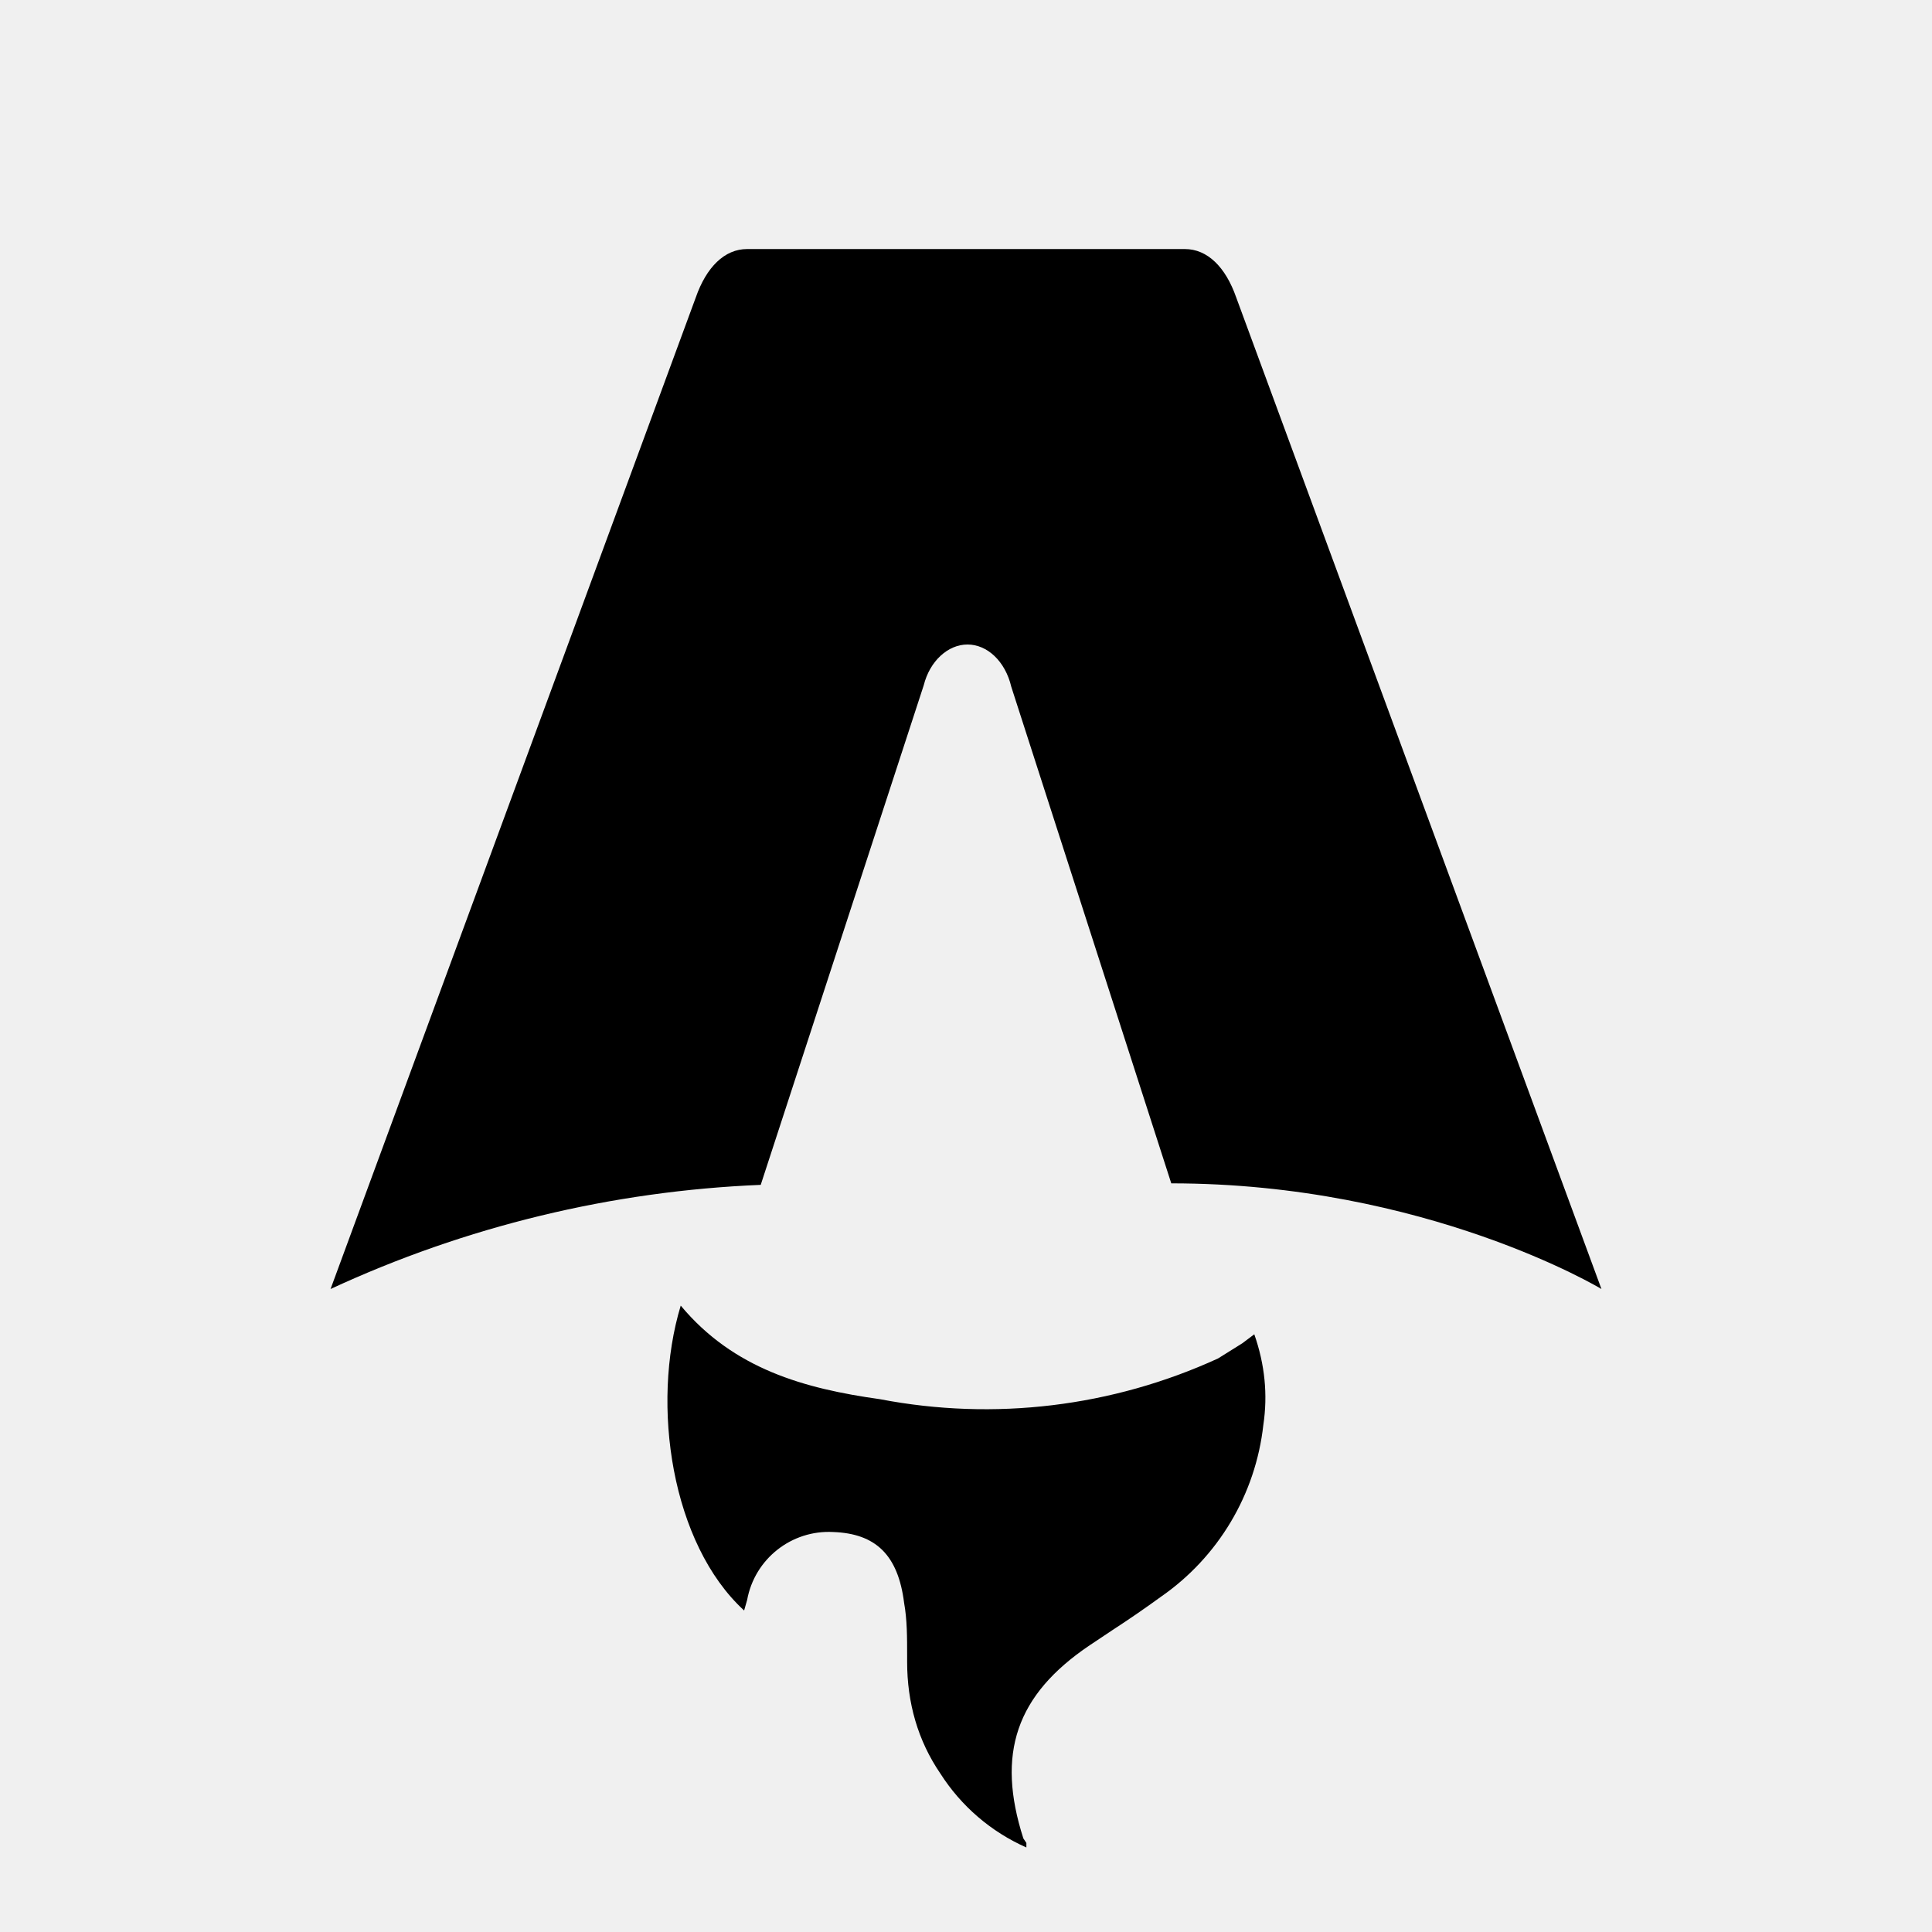
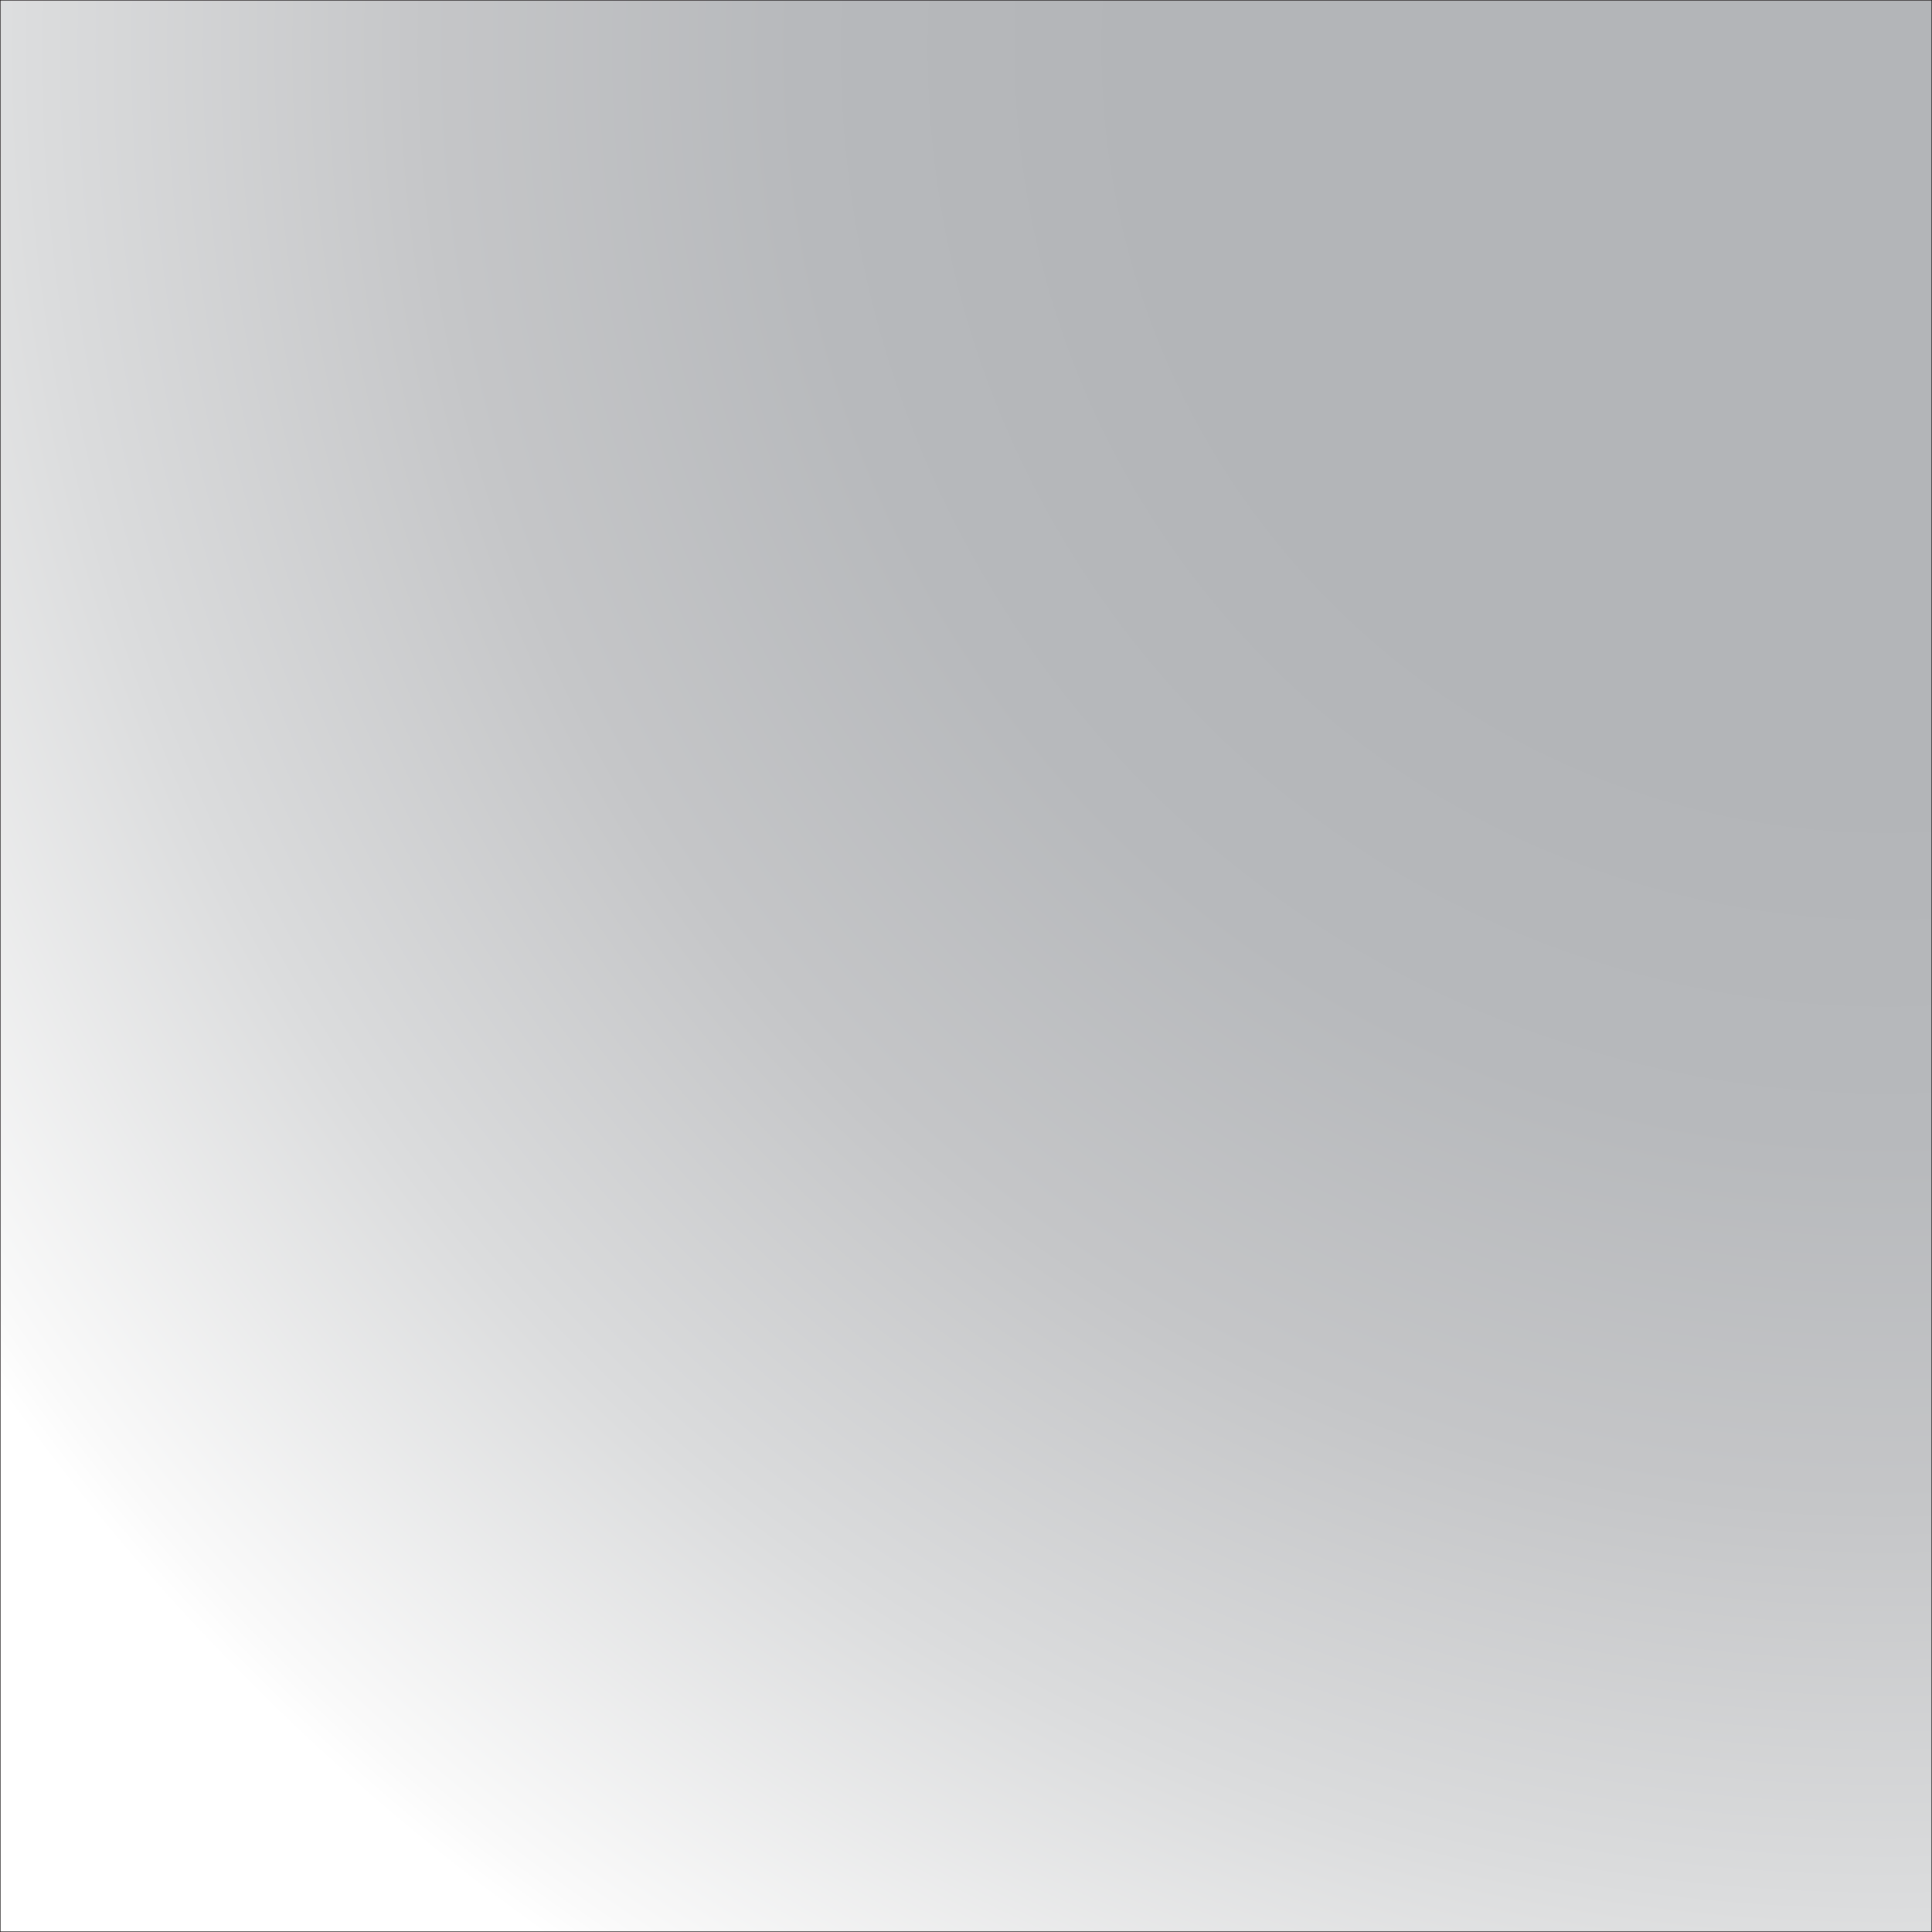
- <svg xmlns="http://www.w3.org/2000/svg" fill="none" viewBox="0 0 128 128">
-   <path d="M50.4 78.5a75.1 75.1 0 0 0-28.5 6.9l24.2-65.7c.7-2 1.9-3.2 3.4-3.2h29c1.5 0 2.7 1.2 3.4 3.2l24.2 65.7s-11.6-7-28.5-7L67 45.5c-.4-1.7-1.6-2.8-2.9-2.8-1.3 0-2.5 1.1-2.9 2.7L50.4 78.5Zm-1.1 28.2Zm-4.2-20.2c-2 6.6-.6 15.8 4.2 20.2a17.5 17.5 0 0 1 .2-.7 5.5 5.5 0 0 1 5.7-4.5c2.8.1 4.3 1.5 4.7 4.7.2 1.1.2 2.3.2 3.5v.4c0 2.7.7 5.2 2.2 7.4a13 13 0 0 0 5.7 4.9v-.3l-.2-.3c-1.8-5.6-.5-9.5 4.4-12.8l1.5-1a73 73 0 0 0 3.2-2.2 16 16 0 0 0 6.8-11.4c.3-2 .1-4-.6-6l-.8.6-1.6 1a37 37 0 0 1-22.4 2.7c-5-.7-9.7-2-13.2-6.2Z" />
-   <style>
-         path { fill: #000; }
-         @media (prefers-color-scheme: dark) {
-             path { fill: #FFF; }
-         }
+ <svg xmlns="http://www.w3.org/2000/svg" id="Layer_1" version="1.1" viewBox="0 0 1920 1920">
+   <defs>
+     <style>
+       .st0 {
+         fill: url(#radial-gradient);
+         stroke: #231f20;
+         stroke-miterlimit: 10;
+       }
    </style>
+     <radialGradient id="radial-gradient" cx="1874.55" cy="47.78" fx="1874.55" fy="47.78" r="2302.45" gradientUnits="userSpaceOnUse">
+       <stop offset=".32" stop-color="#b3b5b8" />
+       <stop offset=".47" stop-color="#b7b9bc" />
+       <stop offset=".63" stop-color="#c5c6c8" />
+       <stop offset=".8" stop-color="#dbdcdd" />
+       <stop offset=".98" stop-color="#fafafa" />
+       <stop offset="1" stop-color="#fff" />
+     </radialGradient>
+   </defs>
+   <rect class="st0" width="1920" height="1920" />
</svg>
